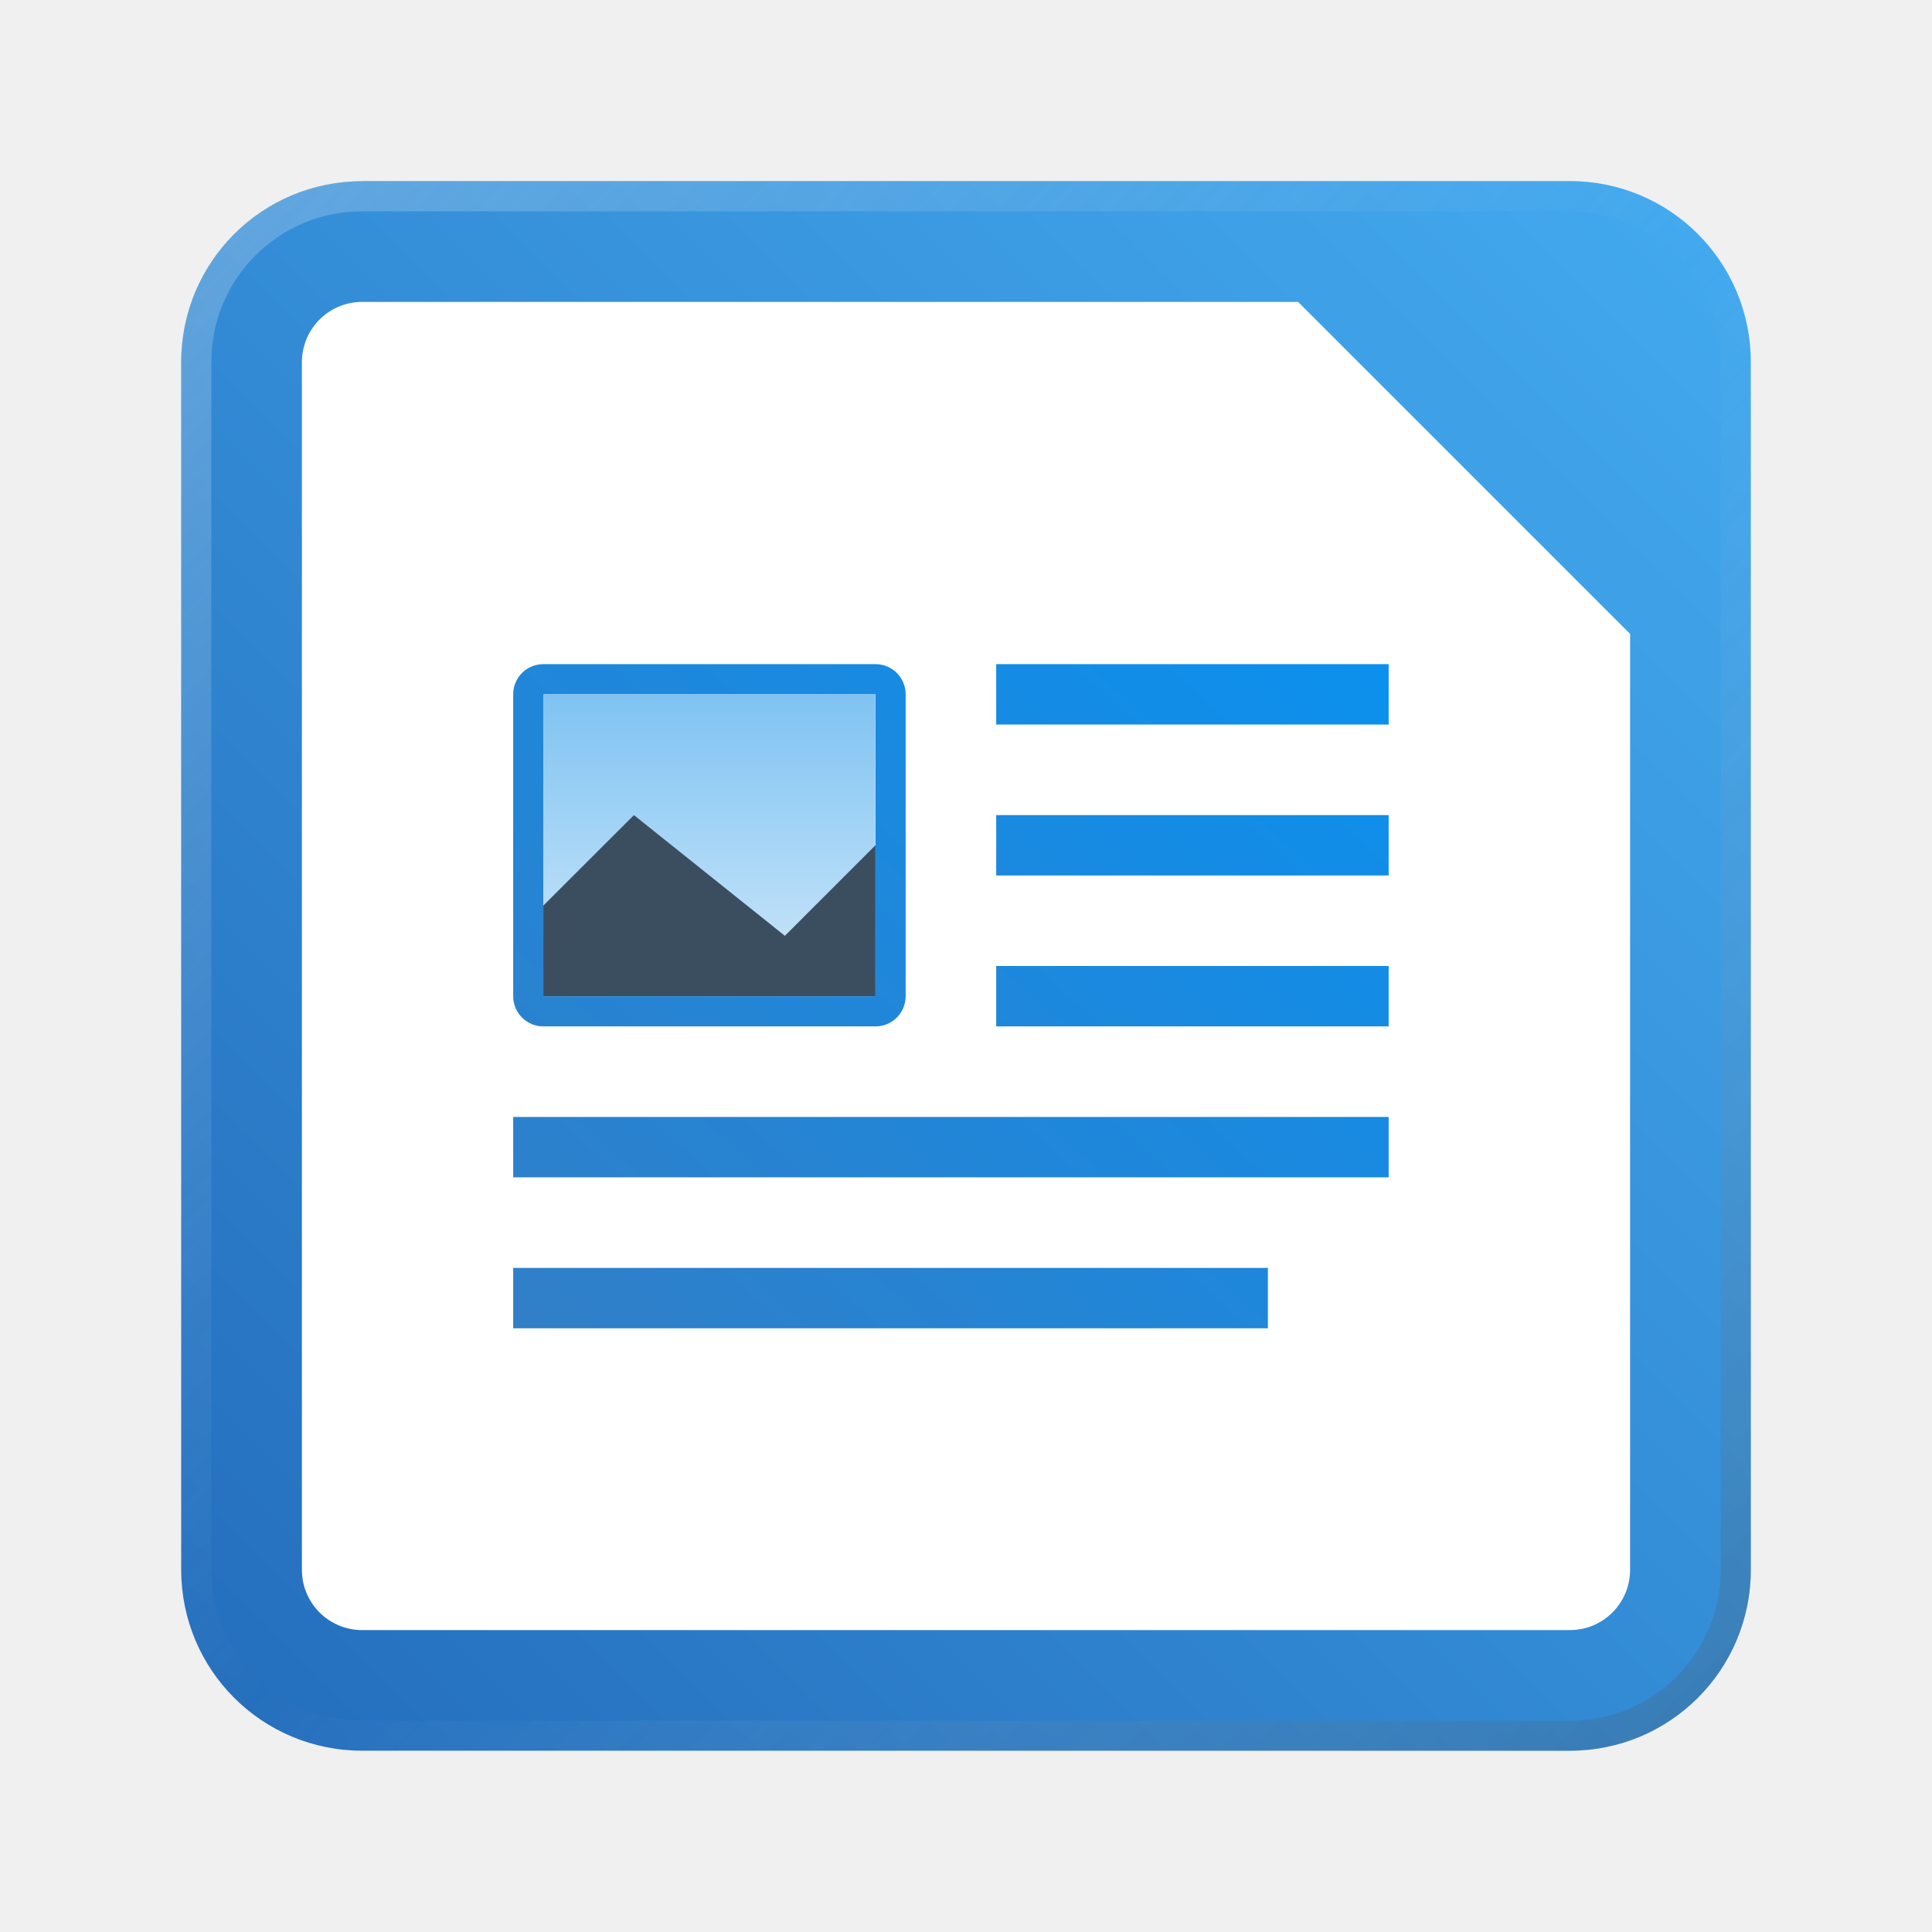
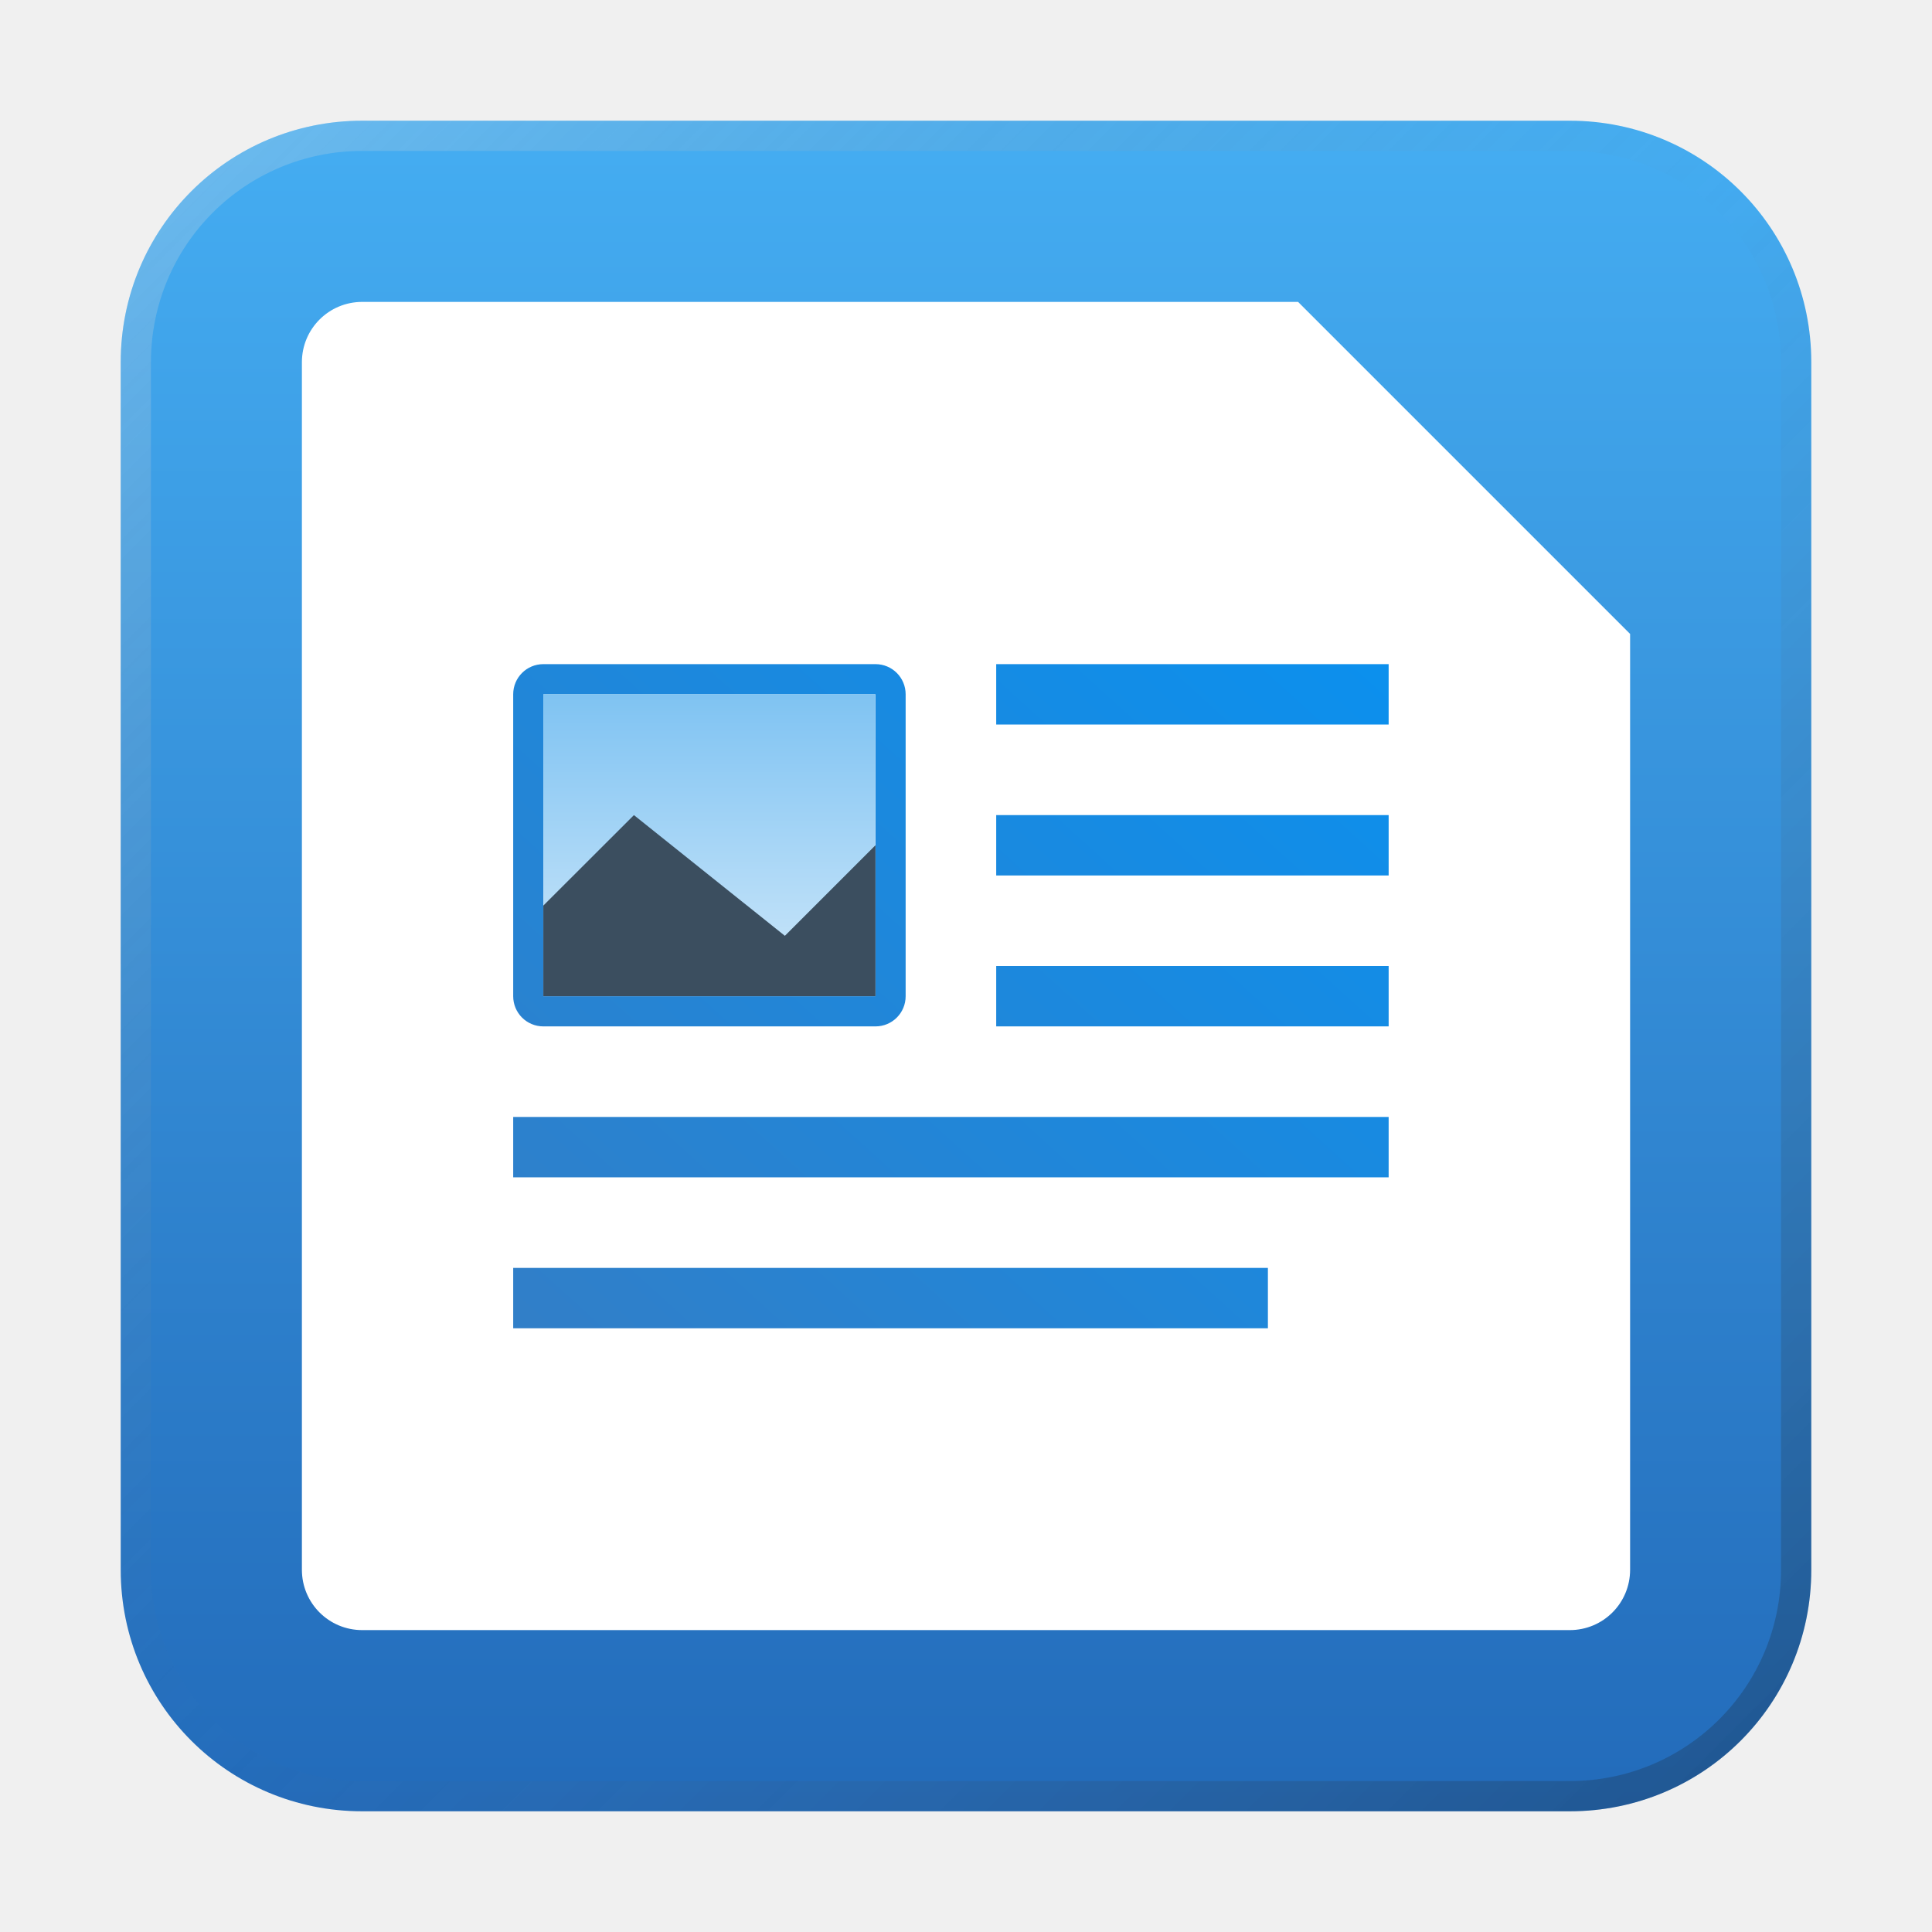
<svg xmlns="http://www.w3.org/2000/svg" xmlns:xlink="http://www.w3.org/1999/xlink" width="64" height="64" viewBox="0 0 16.933 16.933" version="1.1" id="svg5">
  <defs id="defs2">
    <linearGradient id="linearGradient5933">
      <stop style="stop-color:#377cc2;stop-opacity:1;" offset="0" id="stop5929" />
      <stop style="stop-color:#0991f0;stop-opacity:1" offset="1" id="stop5931" />
    </linearGradient>
    <linearGradient id="linearGradient3275">
      <stop style="stop-color:#cfe8fa;stop-opacity:1" offset="0" id="stop3271" />
      <stop style="stop-color:#7fc3f2;stop-opacity:1" offset="1" id="stop3273" />
    </linearGradient>
    <linearGradient id="linearGradient1721">
      <stop style="stop-color:#2066b6;stop-opacity:1" offset="0" id="stop1717" />
      <stop style="stop-color:#47b2f6;stop-opacity:1" offset="1" id="stop1719" />
    </linearGradient>
-     <linearGradient id="linearGradient37218">
-       <stop style="stop-color:#1a1a1a;stop-opacity:1" offset="0" id="stop37214" />
-       <stop style="stop-color:#e6e6e6;stop-opacity:0.003" offset="0.497" id="stop37220" />
-       <stop style="stop-color:#ffffff;stop-opacity:1" offset="1" id="stop37216" />
-     </linearGradient>
-     <linearGradient xlink:href="#linearGradient37218" id="linearGradient881" x1="64.208" y1="64.063" x2="0.305" y2="0.135" gradientUnits="userSpaceOnUse" />
-     <linearGradient xlink:href="#linearGradient1721" id="linearGradient1723" x1="7.4081421e-09" y1="16.933" x2="16.933" y2="-2.7838135e-07" gradientUnits="userSpaceOnUse" />
    <linearGradient xlink:href="#linearGradient3275" id="linearGradient3277" x1="7.673" y1="8.731" x2="7.673" y2="6.085" gradientUnits="userSpaceOnUse" />
    <linearGradient xlink:href="#linearGradient5933" id="linearGradient5935" x1="17" y1="51" x2="46" y2="19" gradientUnits="userSpaceOnUse" />
+     <linearGradient xlink:href="#linearGradient37218" id="linearGradient1781" x1="2.8346456e-08" y1="2.2677165e-07" x2="64" y2="64" gradientUnits="userSpaceOnUse" gradientTransform="scale(0.2645833)" />
+     <linearGradient id="linearGradient37218">
+       <stop style="stop-color:#ffffff;stop-opacity:1" offset="0" id="stop37214" />
+       <stop style="stop-color:#717171;stop-opacity:0.004" offset="0.497" id="stop37220" />
+       <stop style="stop-color:#000000;stop-opacity:1" offset="1" id="stop37216" />
+     </linearGradient>
+     <linearGradient xlink:href="#linearGradient1721" id="linearGradient972" x1="16.933" y1="16.933" x2="16.933" y2="6.7529299e-07" gradientUnits="userSpaceOnUse" />
  </defs>
-   <path id="rect846-3" style="fill:url(#linearGradient1723);stroke-width:0.338;fill-opacity:1" d="m 3.175,1.587 h 10.583 c 0.879,0 1.587,0.708 1.587,1.587 v 10.583 c 0,0.879 -0.708,1.587 -1.587,1.587 H 3.175 c -0.879,0 -1.587,-0.708 -1.587,-1.587 V 3.175 c 0,-0.879 0.708,-1.587 1.587,-1.587 z" />
-   <path id="rect846" style="opacity:0.3;fill:url(#linearGradient881);stroke-width:1.276;fill-opacity:1" d="M 12 6 C 8.676 6 6 8.676 6 12 L 6 52 C 6 55.324 8.676 58 12 58 L 52 58 C 55.324 58 58 55.324 58 52 L 58 12 C 58 8.676 55.324 6 52 6 L 12 6 z M 12 7 L 52 7 C 54.77 7 57 9.23 57 12 L 57 52 C 57 54.77 54.77 57 52 57 L 12 57 C 9.23 57 7 54.77 7 52 L 7 12 C 7 9.23 9.23 7 12 7 z " transform="scale(0.2645833)" />
+   <path id="rect863" style="fill:url(#linearGradient972);stroke-width:0.265;fill-opacity:1" d="M 3.175,1.058 H 13.758 c 1.173,0 2.117,0.944 2.117,2.117 V 13.758 c 0,1.173 -0.944,2.117 -2.117,2.117 H 3.175 c -1.173,0 -2.117,-0.944 -2.117,-2.117 V 3.175 c 0,-1.173 0.944,-2.117 2.117,-2.117 z" />
+   <path id="rect1345" style="opacity:0.3;fill:url(#linearGradient1781);fill-opacity:1;stroke-width:0.265" d="m 3.175,1.058 c -1.173,0 -2.117,0.944 -2.117,2.117 v 10.583 c 0,1.173 0.944,2.117 2.117,2.117 h 10.583 c 1.173,0 2.117,-0.944 2.117,-2.117 V 3.175 c 0,-1.173 -0.944,-2.117 -2.117,-2.117 z m 0,0.265 h 10.583 c 1.026,0 1.852,0.826 1.852,1.852 v 10.583 c 0,1.026 -0.826,1.852 -1.852,1.852 H 3.175 c -1.026,0 -1.852,-0.826 -1.852,-1.852 V 3.175 c 0,-1.026 0.826,-1.852 1.852,-1.852 z" />
  <path id="rect849" style="fill:#ffffff;stroke-width:1.673;stroke-linejoin:round" d="M 3.175,2.646 H 11.377 L 14.287,5.556 v 8.202 c 0,0.293 -0.236,0.529 -0.529,0.529 H 3.175 c -0.293,0 -0.529,-0.236 -0.529,-0.529 V 3.175 c 0,-0.293 0.236,-0.529 0.529,-0.529 z" />
  <path id="path980" style="fill:url(#linearGradient5935);fill-opacity:1;stroke-width:6.646;stroke-linejoin:round" d="M 18 22 C 17.446 22 17 22.446 17 23 L 17 33 C 17 33.554 17.446 34 18 34 L 29 34 C 29.554 34 30 33.554 30 33 L 30 23 C 30 22.446 29.554 22 29 22 L 18 22 z M 33 22 L 33 24 L 46 24 L 46 22 L 33 22 z M 18 23 L 29 23 L 29 33 L 18 33 L 18 23 z M 33 27 L 33 29 L 46 29 L 46 27 L 33 27 z M 33 32 L 33 34 L 46 34 L 46 32 L 33 32 z M 17 37 L 17 39 L 46 39 L 46 37 L 17 37 z M 17 42 L 17 44 L 42 44 L 42 42 L 17 42 z " transform="scale(0.2645833)" />
  <rect style="opacity:1;fill:url(#linearGradient3277);fill-opacity:1;stroke-width:0.529;stroke-linejoin:round" id="rect2455" width="2.91" height="2.646" x="4.762" y="6.085" ry="0" />
  <path id="rect4134" style="opacity:1;fill:#3b4e5f;stroke-width:0.374;stroke-linejoin:round" d="M 4.762,7.937 5.556,7.144 6.879,8.202 7.673,7.408 V 8.731 H 4.762 Z" />
</svg>
